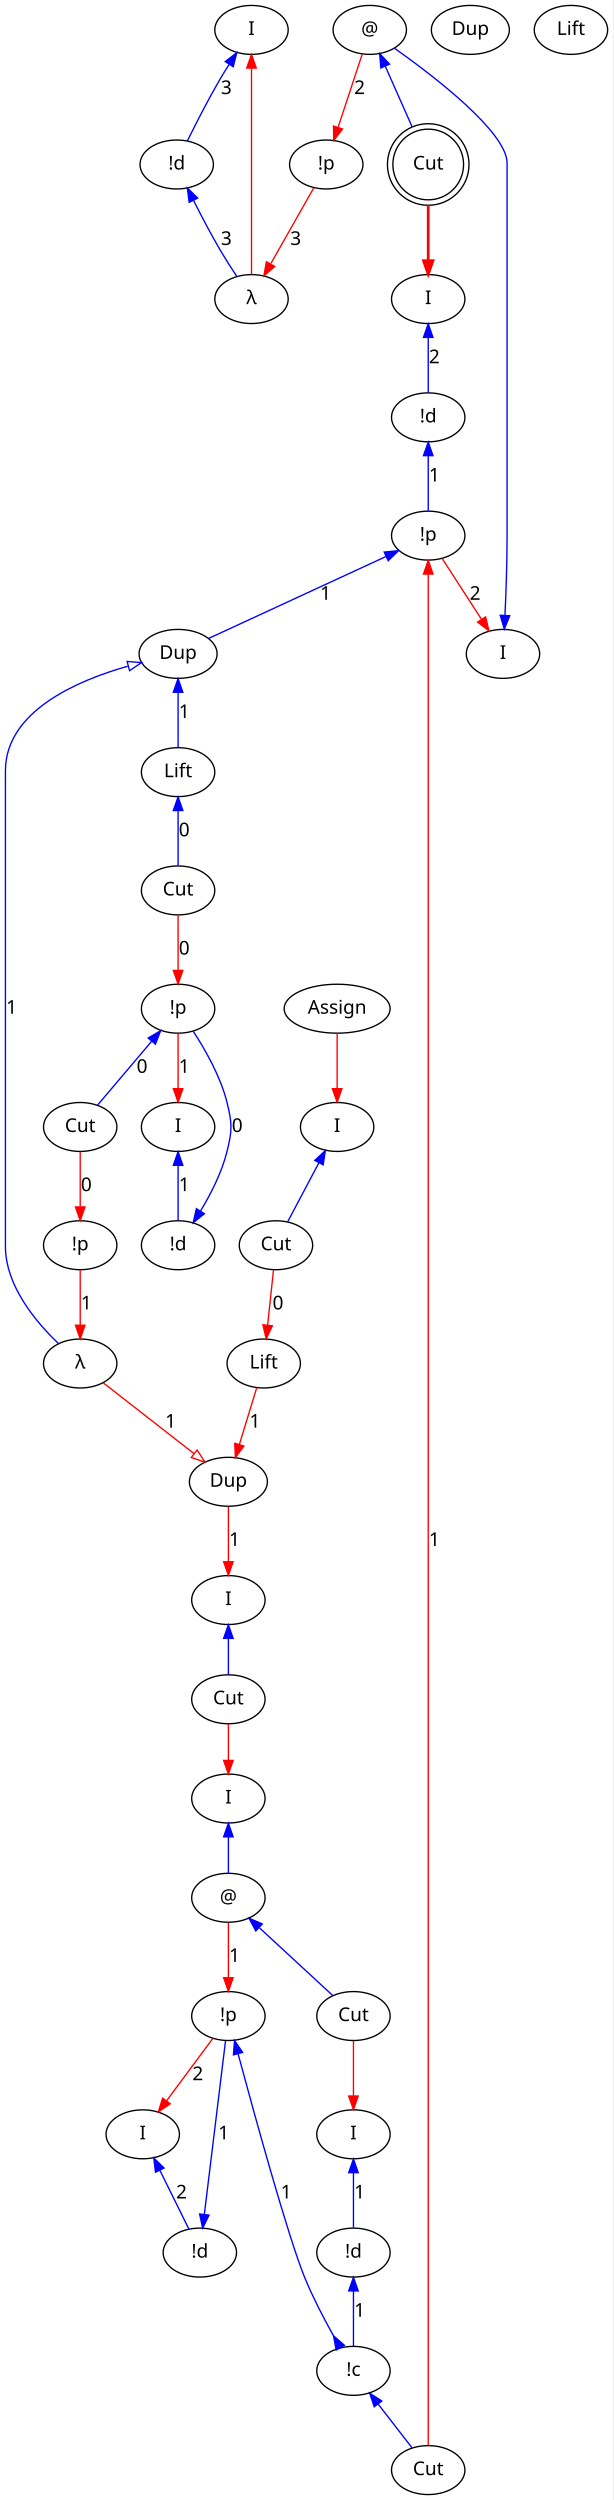
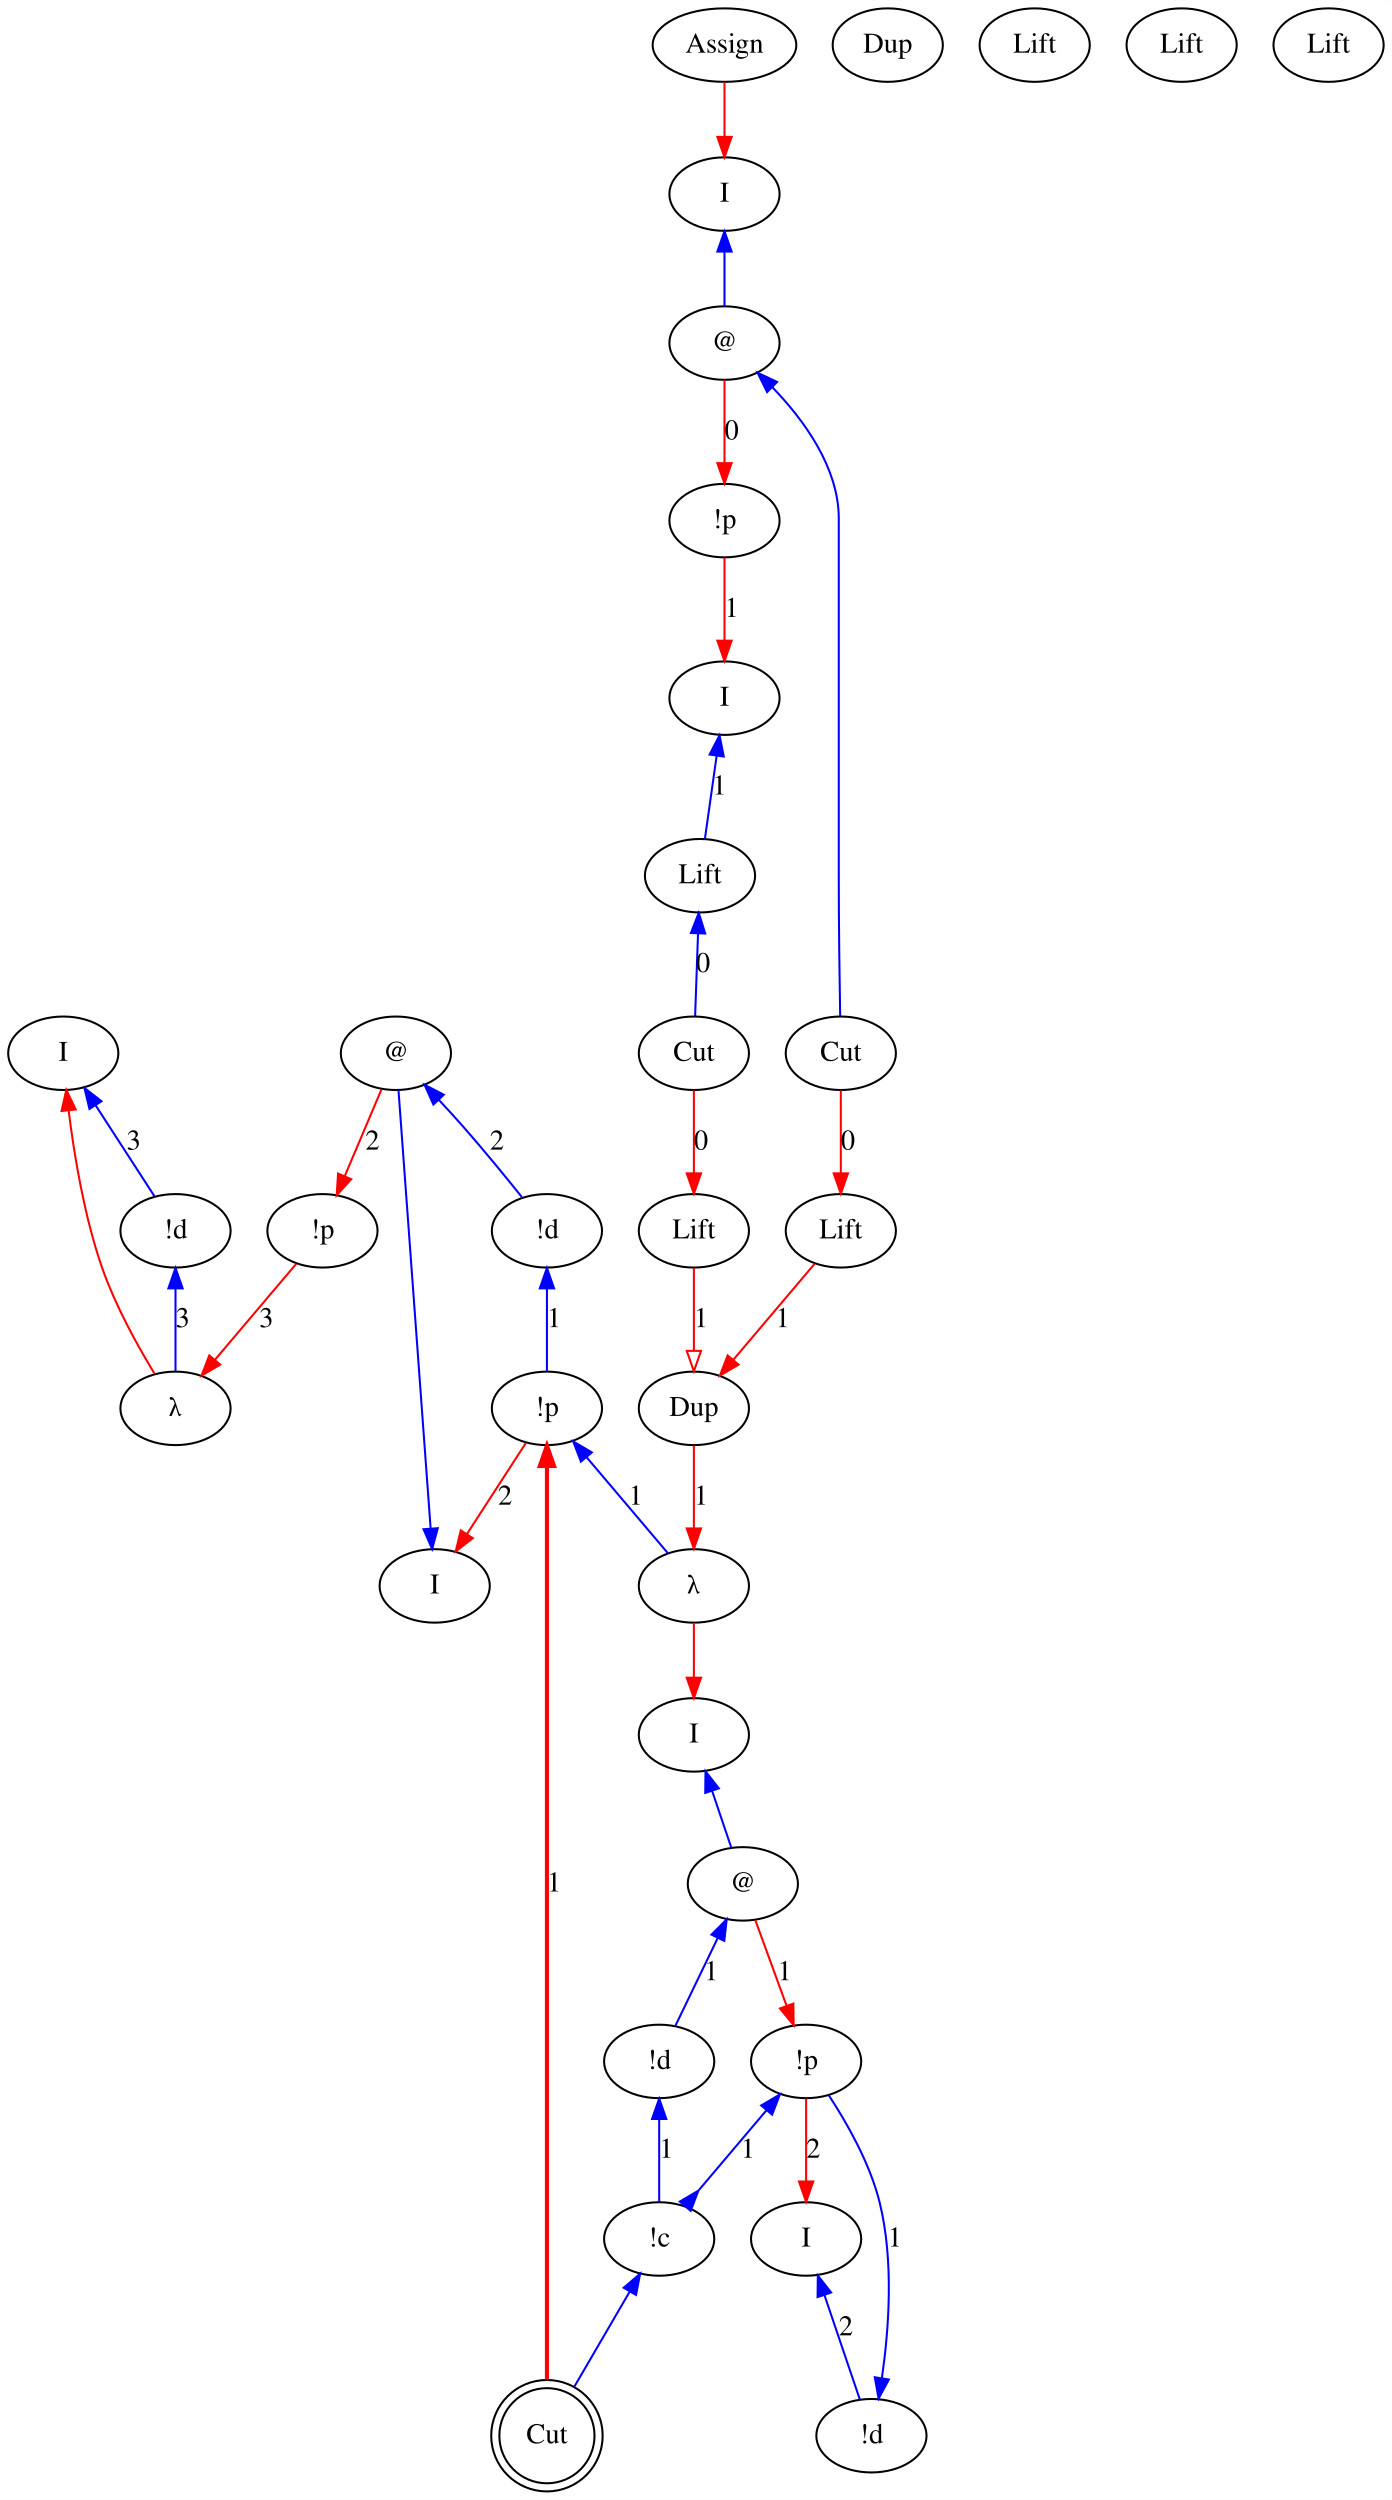
- <svg xmlns="http://www.w3.org/2000/svg" xmlns:xlink="http://www.w3.org/1999/xlink" width="451pt" height="1839pt" viewBox="0.00 0.00 451.00 1839.00">
-   <g id="graph0" class="graph" transform="scale(1 1) rotate(0) translate(4 1835)">
-     <polygon fill="white" stroke="transparent" points="-4,4 -4,-1835 447,-1835 447,4 -4,4" />
+ <svg xmlns="http://www.w3.org/2000/svg" xmlns:xlink="http://www.w3.org/1999/xlink" width="682pt" height="1225pt" viewBox="0.00 0.00 682.00 1224.80">
+   <g id="graph0" class="graph" transform="scale(1 1) rotate(0) translate(4 1220.8)">
+     <polygon fill="white" stroke="transparent" points="-4,4 -4,-1220.8 678,-1220.8 678,4 -4,4" />
    <g id="node1" class="node">
-       <ellipse fill="none" stroke="black" cx="181" cy="-1813" rx="27" ry="18" />
-       <text text-anchor="middle" x="181" y="-1809.3" font-family="Times-Roman" font-size="14.00">I</text>
+       <ellipse fill="none" stroke="black" cx="27" cy="-704.8" rx="27" ry="18" />
+       <text text-anchor="middle" x="27" y="-701.1" font-family="Times,serif" font-size="14.00">I</text>
    </g>
    <g id="node2" class="node">
-       <ellipse fill="none" stroke="black" cx="126" cy="-1714" rx="27" ry="18" />
-       <text text-anchor="middle" x="126" y="-1710.3" font-family="Times-Roman" font-size="14.00">!d</text>
+       <ellipse fill="none" stroke="black" cx="82" cy="-617.8" rx="27" ry="18" />
+       <text text-anchor="middle" x="82" y="-614.1" font-family="Times,serif" font-size="14.00">!d</text>
+     </g>
+     <g id="edge4" class="edge">
+       <g id="a_edge4">
+         <a xlink:title="iret84">
+           <path fill="none" stroke="blue" d="M42.8,-679.38C52.09,-665.02 63.57,-647.28 71.7,-634.71" />
+           <polygon fill="blue" stroke="blue" points="39.84,-677.51 37.35,-687.81 45.72,-681.31 39.84,-677.51" />
+         </a>
+       </g>
+       <text text-anchor="middle" x="61.5" y="-657.6" font-family="Times,serif" font-size="14.00">3</text>
+     </g>
+     <g id="node3" class="node">
+       <ellipse fill="none" stroke="black" cx="82" cy="-530.8" rx="27" ry="18" />
+       <text text-anchor="middle" x="82" y="-527.1" font-family="Times,serif" font-size="14.00">λ</text>
+     </g>
+     <g id="edge3" class="edge">
+       <g id="a_edge3">
+         <a xlink:title="i81">
+           <path fill="none" stroke="blue" d="M82,-589.53C82,-576.22 82,-560.6 82,-548.97" />
+           <polygon fill="blue" stroke="blue" points="78.5,-589.59 82,-599.59 85.5,-589.59 78.5,-589.59" />
+         </a>
+       </g>
+       <text text-anchor="middle" x="85.5" y="-570.6" font-family="Times,serif" font-size="14.00">3</text>
+     </g>
+     <g id="edge24" class="edge">
+       <g id="a_edge24">
+         <a xlink:title="ret82">
+           <path fill="none" stroke="red" d="M71.81,-547.65C63.65,-561.04 52.52,-580.99 46,-599.8 37.2,-625.16 32.26,-655.5 29.63,-676.84" />
+           <polygon fill="red" stroke="red" points="26.15,-676.49 28.49,-686.82 33.1,-677.28 26.15,-676.49" />
+         </a>
+       </g>
+     </g>
+     <g id="node4" class="node">
+       <ellipse fill="none" stroke="black" cx="154" cy="-617.8" rx="27" ry="18" />
+       <text text-anchor="middle" x="154" y="-614.1" font-family="Times,serif" font-size="14.00">!p</text>
+     </g>
+     <g id="edge19" class="edge">
+       <g id="a_edge19">
+         <a xlink:title="newrretf78">
+           <path fill="none" stroke="red" d="M141.13,-601.6C130.07,-588.55 113.96,-569.53 101.35,-554.64" />
+           <polygon fill="red" stroke="red" points="103.89,-552.23 94.76,-546.86 98.55,-556.75 103.89,-552.23" />
+         </a>
+       </g>
+       <text text-anchor="middle" x="126.5" y="-570.6" font-family="Times,serif" font-size="14.00">3</text>
+     </g>
+     <g id="node5" class="node">
+       <ellipse fill="none" stroke="black" cx="209" cy="-443.8" rx="27" ry="18" />
+       <text text-anchor="middle" x="209" y="-440.1" font-family="Times,serif" font-size="14.00">I</text>
+     </g>
+     <g id="node6" class="node">
+       <ellipse fill="none" stroke="black" cx="190" cy="-704.8" rx="27" ry="18" />
+       <text text-anchor="middle" x="190" y="-701.1" font-family="Times,serif" font-size="14.00">@</text>
+     </g>
+     <g id="edge7" class="edge">
+       <g id="a_edge7">
+         <a xlink:title="lret75">
+           <path fill="none" stroke="blue" d="M207.01,-471.94C203.09,-525.4 194.47,-642.9 191.25,-686.8" />
+           <polygon fill="blue" stroke="blue" points="210.51,-472.08 207.75,-461.85 203.53,-471.57 210.51,-472.08" />
+         </a>
+       </g>
+     </g>
+     <g id="edge14" class="edge">
+       <g id="a_edge14">
+         <a xlink:title="newrret74">
+           <path fill="none" stroke="red" d="M182.89,-687C177.78,-674.93 170.79,-658.43 164.97,-644.69" />
+           <polygon fill="red" stroke="red" points="168.1,-643.11 160.98,-635.26 161.65,-645.84 168.1,-643.11" />
+         </a>
+       </g>
+       <text text-anchor="middle" x="178.5" y="-657.6" font-family="Times,serif" font-size="14.00">2</text>
+     </g>
+     <g id="node7" class="node">
+       <ellipse fill="none" stroke="black" cx="264" cy="-617.8" rx="27" ry="18" />
+       <text text-anchor="middle" x="264" y="-614.1" font-family="Times,serif" font-size="14.00">!d</text>
+     </g>
+     <g id="edge10" class="edge">
+       <g id="a_edge10">
+         <a xlink:title="lval70">
+           <path fill="none" stroke="blue" d="M211.05,-681.93C215.07,-677.63 219.21,-673.11 223,-668.8 232.93,-657.5 243.7,-644.33 251.71,-634.34" />
+           <polygon fill="blue" stroke="blue" points="208.36,-679.69 204.04,-689.36 213.45,-684.49 208.36,-679.69" />
+         </a>
+       </g>
+       <text text-anchor="middle" x="239.5" y="-657.6" font-family="Times,serif" font-size="14.00">2</text>
+     </g>
+     <g id="node8" class="node">
+       <ellipse fill="none" stroke="black" cx="264" cy="-530.8" rx="27" ry="18" />
+       <text text-anchor="middle" x="264" y="-527.1" font-family="Times,serif" font-size="14.00">!p</text>
+     </g>
+     <g id="edge2" class="edge">
+       <g id="a_edge2">
+         <a xlink:title="hf65">
+           <path fill="none" stroke="blue" d="M264,-589.53C264,-576.22 264,-560.6 264,-548.97" />
+           <polygon fill="blue" stroke="blue" points="260.5,-589.59 264,-599.59 267.5,-589.59 260.5,-589.59" />
+         </a>
+       </g>
+       <text text-anchor="middle" x="267.5" y="-570.6" font-family="Times,serif" font-size="14.00">1</text>
+     </g>
+     <g id="edge18" class="edge">
+       <g id="a_edge18">
+         <a xlink:title="newrretf66">
+           <path fill="none" stroke="red" d="M253.65,-513.81C245.51,-501.22 234.03,-483.47 224.74,-469.13" />
+           <polygon fill="red" stroke="red" points="227.67,-467.21 219.3,-460.71 221.79,-471.01 227.67,-467.21" />
+         </a>
+       </g>
+       <text text-anchor="middle" x="243.5" y="-483.6" font-family="Times,serif" font-size="14.00">2</text>
+     </g>
+     <g id="node16" class="node">
+       <ellipse fill="none" stroke="black" cx="336" cy="-443.8" rx="27" ry="18" />
+       <text text-anchor="middle" x="336" y="-440.1" font-family="Times,serif" font-size="14.00">λ</text>
+     </g>
+     <g id="edge1" class="edge">
+       <g id="a_edge1">
+         <a xlink:title="h34">
+           <path fill="none" stroke="blue" d="M283.48,-506.8C296.11,-491.88 312.22,-472.87 323.24,-459.86" />
+           <polygon fill="blue" stroke="blue" points="280.66,-504.71 276.87,-514.6 286.01,-509.23 280.66,-504.71" />
+         </a>
+       </g>
+       <text text-anchor="middle" x="307.5" y="-483.6" font-family="Times,serif" font-size="14.00">1</text>
+     </g>
+     <g id="node9" class="node">
+       <ellipse fill="none" stroke="black" cx="391" cy="-123.8" rx="27" ry="18" />
+       <text text-anchor="middle" x="391" y="-120.1" font-family="Times,serif" font-size="14.00">I</text>
+     </g>
+     <g id="node10" class="node">
+       <ellipse fill="none" stroke="black" cx="423" cy="-27.4" rx="27" ry="18" />
+       <text text-anchor="middle" x="423" y="-23.7" font-family="Times,serif" font-size="14.00">!d</text>
+     </g>
+     <g id="edge33" class="edge">
+       <g id="a_edge33">
+         <a xlink:title="yret60">
+           <path fill="none" stroke="blue" d="M399.97,-96.33C405.54,-79.91 412.52,-59.31 417.33,-45.13" />
+           <polygon fill="blue" stroke="blue" points="396.62,-95.33 396.72,-105.92 403.25,-97.57 396.62,-95.33" />
+         </a>
+       </g>
+       <text text-anchor="middle" x="410.5" y="-76.6" font-family="Times,serif" font-size="14.00">2</text>
+     </g>
+     <g id="node11" class="node">
+       <ellipse fill="none" stroke="black" cx="391" cy="-210.8" rx="27" ry="18" />
+       <text text-anchor="middle" x="391" y="-207.1" font-family="Times,serif" font-size="14.00">!p</text>
+     </g>
+     <g id="edge32" class="edge">
+       <g id="a_edge32">
+         <a xlink:title="yBf56">
+           <path fill="none" stroke="blue" d="M428.14,-55.77C431.52,-79.02 434.13,-113.08 427,-141.8 422.2,-161.11 410.79,-180.98 402.1,-194.21" />
+           <polygon fill="blue" stroke="blue" points="431.55,-54.93 426.51,-45.61 424.64,-56.04 431.55,-54.93" />
+         </a>
+       </g>
+       <text text-anchor="middle" x="434.5" y="-120.1" font-family="Times,serif" font-size="14.00">1</text>
+     </g>
+     <g id="edge17" class="edge">
+       <g id="a_edge17">
+         <a xlink:title="newrretf57">
+           <path fill="none" stroke="red" d="M391,-192.59C391,-180.96 391,-165.34 391,-152.03" />
+           <polygon fill="red" stroke="red" points="394.5,-151.97 391,-141.97 387.5,-151.97 394.5,-151.97" />
+         </a>
+       </g>
+       <text text-anchor="middle" x="394.5" y="-163.6" font-family="Times,serif" font-size="14.00">2</text>
+     </g>
+     <g id="node15" class="node">
+       <ellipse fill="none" stroke="black" cx="319" cy="-123.8" rx="27" ry="18" />
+       <text text-anchor="middle" x="319" y="-120.1" font-family="Times,serif" font-size="14.00">!c</text>
+     </g>
+     <g id="edge31" class="edge">
+       <g id="a_edge31">
+         <a xlink:title="yB44">
+           <path fill="none" stroke="blue" d="M371.52,-186.8C361.25,-174.68 348.7,-159.86 338.44,-147.75" />
+           <polygon fill="blue" stroke="blue" points="368.99,-189.23 378.13,-194.6 374.34,-184.71 368.99,-189.23" />
+           <polygon fill="blue" stroke="blue" points="334.43,-137.6 338.22,-147.49 329.09,-142.12 334.43,-137.6" />
+         </a>
+       </g>
+       <text text-anchor="middle" x="362.5" y="-163.6" font-family="Times,serif" font-size="14.00">1</text>
+     </g>
+     <g id="node12" class="node">
+       <ellipse fill="none" stroke="black" cx="336" cy="-370.8" rx="27" ry="18" />
+       <text text-anchor="middle" x="336" y="-367.1" font-family="Times,serif" font-size="14.00">I</text>
+     </g>
+     <g id="node13" class="node">
+       <ellipse fill="none" stroke="black" cx="360" cy="-297.8" rx="27" ry="18" />
+       <text text-anchor="middle" x="360" y="-294.1" font-family="Times,serif" font-size="14.00">@</text>
+     </g>
+     <g id="edge6" class="edge">
+       <g id="a_edge6">
+         <a xlink:title="lret53">
+           <path fill="none" stroke="blue" d="M344.94,-343.33C348.1,-334.01 351.55,-323.79 354.35,-315.5" />
+           <polygon fill="blue" stroke="blue" points="341.57,-342.38 341.69,-352.97 348.21,-344.62 341.57,-342.38" />
+         </a>
+       </g>
+     </g>
+     <g id="edge12" class="edge">
+       <g id="a_edge12">
+         <a xlink:title="newrret52">
+           <path fill="none" stroke="red" d="M366.12,-280C370.5,-268.01 376.47,-251.65 381.46,-237.95" />
+           <polygon fill="red" stroke="red" points="384.75,-239.15 384.89,-228.55 378.17,-236.75 384.75,-239.15" />
+         </a>
+       </g>
+       <text text-anchor="middle" x="380.5" y="-250.6" font-family="Times,serif" font-size="14.00">1</text>
+     </g>
+     <g id="node14" class="node">
+       <ellipse fill="none" stroke="black" cx="319" cy="-210.8" rx="27" ry="18" />
+       <text text-anchor="middle" x="319" y="-207.1" font-family="Times,serif" font-size="14.00">!d</text>
+     </g>
+     <g id="edge9" class="edge">
+       <g id="a_edge9">
+         <a xlink:title="lval48">
+           <path fill="none" stroke="blue" d="M347.69,-271.28C340.94,-257.29 332.77,-240.35 326.88,-228.13" />
+           <polygon fill="blue" stroke="blue" points="344.6,-272.92 352.09,-280.41 350.9,-269.88 344.6,-272.92" />
+         </a>
+       </g>
+       <text text-anchor="middle" x="344.5" y="-250.6" font-family="Times,serif" font-size="14.00">1</text>
+     </g>
+     <g id="edge30" class="edge">
+       <g id="a_edge30">
+         <a xlink:title="yA43">
+           <path fill="none" stroke="blue" d="M319,-182.53C319,-169.22 319,-153.6 319,-141.97" />
+           <polygon fill="blue" stroke="blue" points="315.5,-182.59 319,-192.59 322.5,-182.59 315.5,-182.59" />
+         </a>
+       </g>
+       <text text-anchor="middle" x="322.5" y="-163.6" font-family="Times,serif" font-size="14.00">1</text>
+     </g>
+     <g id="node32" class="node">
+       <ellipse fill="none" stroke="black" cx="264" cy="-27.4" rx="23.31" ry="23.31" />
+       <ellipse fill="none" stroke="black" cx="264" cy="-27.4" rx="27.3" ry="27.3" />
+       <text text-anchor="middle" x="264" y="-23.7" font-family="Times,serif" font-size="14.00">Cut</text>
+     </g>
+     <g id="edge29" class="edge">
+       <g id="a_edge29">
+         <a xlink:title="y41">
+           <path fill="none" stroke="blue" d="M304.52,-97.94C296.16,-83.59 285.7,-65.64 277.51,-51.58" />
+           <polygon fill="blue" stroke="blue" points="301.61,-99.9 309.67,-106.78 307.66,-96.38 301.61,-99.9" />
+         </a>
+       </g>
+     </g>
+     <g id="edge22" class="edge">
+       <g id="a_edge22">
+         <a xlink:title="ret42">
+           <path fill="none" stroke="red" d="M336,-425.61C336,-417.59 336,-407.84 336,-398.86" />
+           <polygon fill="red" stroke="red" points="339.5,-398.82 336,-388.82 332.5,-398.82 339.5,-398.82" />
+         </a>
+       </g>
+     </g>
+     <g id="node17" class="node">
+       <ellipse fill="none" stroke="black" cx="351" cy="-878.8" rx="27" ry="18" />
+       <text text-anchor="middle" x="351" y="-875.1" font-family="Times,serif" font-size="14.00">I</text>
+     </g>
+     <g id="node30" class="node">
+       <ellipse fill="none" stroke="black" cx="339" cy="-791.8" rx="27" ry="18" />
+       <text text-anchor="middle" x="339" y="-788.1" font-family="Times,serif" font-size="14.00">Lift</text>
+     </g>
+     <g id="edge28" class="edge">
+       <g id="a_edge28">
+         <a xlink:title="xret26">
+           <path fill="none" stroke="blue" d="M347.15,-850.53C345.27,-837.22 343.07,-821.6 341.42,-809.97" />
+           <polygon fill="blue" stroke="blue" points="343.71,-851.18 348.57,-860.59 350.64,-850.2 343.71,-851.18" />
+         </a>
+       </g>
+       <text text-anchor="middle" x="348.5" y="-831.6" font-family="Times,serif" font-size="14.00">1</text>
+     </g>
+     <g id="node18" class="node">
+       <ellipse fill="none" stroke="black" cx="351" cy="-1125.8" rx="27" ry="18" />
+       <text text-anchor="middle" x="351" y="-1122.1" font-family="Times,serif" font-size="14.00">I</text>
+     </g>
+     <g id="node19" class="node">
+       <ellipse fill="none" stroke="black" cx="351" cy="-1052.8" rx="27" ry="18" />
+       <text text-anchor="middle" x="351" y="-1049.1" font-family="Times,serif" font-size="14.00">@</text>
+     </g>
+     <g id="edge5" class="edge">
+       <g id="a_edge5">
+         <a xlink:title="lret19">
+           <path fill="none" stroke="blue" d="M351,-1097.55C351,-1088.56 351,-1078.83 351,-1070.82" />
+           <polygon fill="blue" stroke="blue" points="347.5,-1097.61 351,-1107.61 354.5,-1097.61 347.5,-1097.61" />
+         </a>
+       </g>
+     </g>
+     <g id="node23" class="node">
+       <ellipse fill="none" stroke="black" cx="408" cy="-704.8" rx="27" ry="18" />
+       <text text-anchor="middle" x="408" y="-701.1" font-family="Times,serif" font-size="14.00">Cut</text>
    </g>
    <g id="edge8" class="edge">
      <g id="a_edge8">
-         <a xlink:title="iret84">
-           <path fill="none" stroke="blue" d="M164.56,-1787.68C162.29,-1784.13 160.05,-1780.5 158,-1777 149.14,-1761.83 140.05,-1743.96 133.83,-1731.31" />
-           <polygon fill="blue" stroke="blue" points="161.71,-1789.73 170.11,-1796.19 167.57,-1785.9 161.71,-1789.73" />
-         </a>
-       </g>
-       <text text-anchor="middle" x="162.5" y="-1765.8" font-family="Times-Roman" font-size="14.00">3</text>
-     </g>
-     <g id="node3" class="node">
-       <ellipse fill="none" stroke="black" cx="181" cy="-1615" rx="27" ry="18" />
-       <text text-anchor="middle" x="181" y="-1611.3" font-family="Times-Roman" font-size="14.00">λ</text>
-     </g>
-     <g id="edge7" class="edge">
-       <g id="a_edge7">
-         <a xlink:title="i81">
-           <path fill="none" stroke="blue" d="M138.29,-1687.72C144.01,-1676.35 151.08,-1662.85 158,-1651 161.74,-1644.6 166.15,-1637.74 170.11,-1631.81" />
-           <polygon fill="blue" stroke="blue" points="135.15,-1686.18 133.83,-1696.69 141.42,-1689.29 135.15,-1686.18" />
-         </a>
-       </g>
-       <text text-anchor="middle" x="162.5" y="-1654.8" font-family="Times-Roman" font-size="14.00">3</text>
-     </g>
-     <g id="edge31" class="edge">
-       <g id="a_edge31">
-         <a xlink:title="ret82">
-           <path fill="none" stroke="red" d="M181,-1633.15C181,-1667.26 181,-1743.85 181,-1784.86" />
-           <polygon fill="red" stroke="red" points="177.5,-1784.94 181,-1794.94 184.5,-1784.94 177.5,-1784.94" />
-         </a>
-       </g>
-     </g>
-     <g id="node4" class="node">
-       <ellipse fill="none" stroke="black" cx="236" cy="-1714" rx="27" ry="18" />
-       <text text-anchor="middle" x="236" y="-1710.3" font-family="Times-Roman" font-size="14.00">!p</text>
+         <a xlink:title="lval14">
+           <path fill="none" stroke="blue" d="M374.49,-1031.1C389.82,-1015.23 407,-991.85 407,-966.8 407,-966.8 407,-966.8 407,-790.8 407,-767.33 407.39,-740.22 407.68,-723.05" />
+           <polygon fill="blue" stroke="blue" points="371.88,-1028.76 367.2,-1038.26 376.78,-1033.75 371.88,-1028.76" />
+         </a>
+       </g>
+     </g>
+     <g id="node26" class="node">
+       <ellipse fill="none" stroke="black" cx="351" cy="-965.8" rx="27" ry="18" />
+       <text text-anchor="middle" x="351" y="-962.1" font-family="Times,serif" font-size="14.00">!p</text>
+     </g>
+     <g id="edge11" class="edge">
+       <g id="a_edge11">
+         <a xlink:title="newrret18">
+           <path fill="none" stroke="red" d="M351,-1034.59C351,-1022.96 351,-1007.34 351,-994.03" />
+           <polygon fill="red" stroke="red" points="354.5,-993.97 351,-983.97 347.5,-993.97 354.5,-993.97" />
+         </a>
+       </g>
+       <text text-anchor="middle" x="354.5" y="-1005.6" font-family="Times,serif" font-size="14.00">0</text>
+     </g>
+     <g id="node20" class="node">
+       <ellipse fill="none" stroke="black" cx="351" cy="-1198.8" rx="35.19" ry="18" />
+       <text text-anchor="middle" x="351" y="-1195.1" font-family="Times,serif" font-size="14.00">Assign</text>
    </g>
    <g id="edge23" class="edge">
      <g id="a_edge23">
-         <a xlink:title="newrretf78">
-           <path fill="none" stroke="red" d="M226.92,-1696.98C218.32,-1681.82 205.28,-1658.81 195.28,-1641.19" />
-           <polygon fill="red" stroke="red" points="198.07,-1639.01 190.1,-1632.04 191.98,-1642.47 198.07,-1639.01" />
-         </a>
-       </g>
-       <text text-anchor="middle" x="213.5" y="-1654.8" font-family="Times-Roman" font-size="14.00">3</text>
-     </g>
-     <g id="node5" class="node">
-       <ellipse fill="none" stroke="black" cx="366" cy="-1354" rx="27" ry="18" />
-       <text text-anchor="middle" x="366" y="-1350.3" font-family="Times-Roman" font-size="14.00">I</text>
-     </g>
-     <g id="node6" class="node">
-       <ellipse fill="none" stroke="black" cx="268" cy="-1813" rx="27" ry="18" />
-       <text text-anchor="middle" x="268" y="-1809.3" font-family="Times-Roman" font-size="14.00">@</text>
-     </g>
-     <g id="edge12" class="edge">
-       <g id="a_edge12">
-         <a xlink:title="lret75">
-           <path fill="none" stroke="blue" d="M367.46,-1382.39C368.22,-1399.04 369,-1420.74 369,-1440 369,-1715 369,-1715 369,-1715 369,-1737.73 315.11,-1779.01 286.06,-1799.61" />
-           <polygon fill="blue" stroke="blue" points="370.95,-1382.07 366.97,-1372.25 363.95,-1382.41 370.95,-1382.07" />
-         </a>
-       </g>
-     </g>
-     <g id="edge18" class="edge">
-       <g id="a_edge18">
-         <a xlink:title="newrret74">
-           <path fill="none" stroke="red" d="M262.43,-1795.1C257.56,-1780.36 250.42,-1758.71 244.79,-1741.64" />
-           <polygon fill="red" stroke="red" points="247.97,-1740.1 241.51,-1731.7 241.32,-1742.29 247.97,-1740.1" />
-         </a>
-       </g>
-       <text text-anchor="middle" x="260.5" y="-1765.8" font-family="Times-Roman" font-size="14.00">2</text>
-     </g>
-     <g id="node9" class="node">
-       <ellipse fill="none" stroke="black" cx="311" cy="-1714" rx="26" ry="26" />
-       <ellipse fill="none" stroke="black" cx="311" cy="-1714" rx="30" ry="30" />
-       <text text-anchor="middle" x="311" y="-1710.3" font-family="Times-Roman" font-size="14.00">Cut</text>
-     </g>
-     <g id="edge14" class="edge">
-       <g id="a_edge14">
-         <a xlink:title="lval70">
-           <path fill="none" stroke="blue" d="M279.44,-1786.2C285.51,-1772.49 292.97,-1755.66 299.11,-1741.81" />
-           <polygon fill="blue" stroke="blue" points="276.15,-1784.98 275.29,-1795.54 282.55,-1787.82 276.15,-1784.98" />
-         </a>
-       </g>
-     </g>
-     <g id="node7" class="node">
-       <ellipse fill="none" stroke="black" cx="311" cy="-1615" rx="27" ry="18" />
-       <text text-anchor="middle" x="311" y="-1611.3" font-family="Times-Roman" font-size="14.00">I</text>
-     </g>
-     <g id="node8" class="node">
-       <ellipse fill="none" stroke="black" cx="311" cy="-1528" rx="27" ry="18" />
-       <text text-anchor="middle" x="311" y="-1524.3" font-family="Times-Roman" font-size="14.00">!d</text>
-     </g>
-     <g id="edge6" class="edge">
-       <g id="a_edge6">
-         <a xlink:title="hret73">
-           <path fill="none" stroke="blue" d="M311,-1586.73C311,-1573.42 311,-1557.81 311,-1546.18" />
-           <polygon fill="blue" stroke="blue" points="307.5,-1586.8 311,-1596.8 314.5,-1586.8 307.5,-1586.8" />
-         </a>
-       </g>
-       <text text-anchor="middle" x="315.5" y="-1567.8" font-family="Times-Roman" font-size="14.00">2</text>
-     </g>
-     <g id="node10" class="node">
-       <ellipse fill="none" stroke="black" cx="311" cy="-1441" rx="27" ry="18" />
-       <text text-anchor="middle" x="311" y="-1437.3" font-family="Times-Roman" font-size="14.00">!p</text>
-     </g>
-     <g id="edge5" class="edge">
-       <g id="a_edge5">
-         <a xlink:title="hf65">
-           <path fill="none" stroke="blue" d="M311,-1499.73C311,-1486.42 311,-1470.81 311,-1459.18" />
-           <polygon fill="blue" stroke="blue" points="307.5,-1499.8 311,-1509.8 314.5,-1499.8 307.5,-1499.8" />
-         </a>
-       </g>
-       <text text-anchor="middle" x="315.5" y="-1480.8" font-family="Times-Roman" font-size="14.00">1</text>
-     </g>
-     <g id="edge33" class="edge">
-       <g id="a_edge33">
-         <a xlink:title="rval71">
-           <path fill="none" stroke="red" stroke-width="2" d="M311,-1683.9C311,-1671.12 311,-1656.19 311,-1643.6" />
-           <polygon fill="red" stroke="red" stroke-width="2" points="314.5,-1643.24 311,-1633.24 307.5,-1643.24 314.5,-1643.24" />
-         </a>
-       </g>
-     </g>
-     <g id="edge22" class="edge">
-       <g id="a_edge22">
-         <a xlink:title="newrretf66">
-           <path fill="none" stroke="red" d="M321.35,-1424.01C329.49,-1411.43 340.97,-1393.68 350.26,-1379.33" />
-           <polygon fill="red" stroke="red" points="353.21,-1381.21 355.7,-1370.92 347.33,-1377.41 353.21,-1381.21" />
-         </a>
-       </g>
-       <text text-anchor="middle" x="345.5" y="-1393.8" font-family="Times-Roman" font-size="14.00">2</text>
-     </g>
-     <g id="node32" class="node">
-       <ellipse fill="none" stroke="black" cx="127" cy="-1354" rx="28.7" ry="18" />
-       <text text-anchor="middle" x="127" y="-1350.3" font-family="Times-Roman" font-size="14.00">Dup</text>
-     </g>
-     <g id="edge4" class="edge">
-       <g id="a_edge4">
-         <a xlink:title="h34">
-           <path fill="none" stroke="blue" d="M279.86,-1425.61C242.85,-1408.52 182.02,-1380.42 149.38,-1365.34" />
-           <polygon fill="blue" stroke="blue" points="278.62,-1428.9 289.17,-1429.92 281.56,-1422.54 278.62,-1428.9" />
-         </a>
-       </g>
-       <text text-anchor="middle" x="235.5" y="-1393.8" font-family="Times-Roman" font-size="14.00">1</text>
-     </g>
-     <g id="node11" class="node">
-       <ellipse fill="none" stroke="black" cx="164" cy="-658" rx="27" ry="18" />
-       <text text-anchor="middle" x="164" y="-654.3" font-family="Times-Roman" font-size="14.00">I</text>
+         <a xlink:title="ret8">
+           <path fill="none" stroke="red" d="M351,-1180.61C351,-1172.59 351,-1162.84 351,-1153.86" />
+           <polygon fill="red" stroke="red" points="354.5,-1153.82 351,-1143.82 347.5,-1153.82 354.5,-1153.82" />
+         </a>
+       </g>
+     </g>
+     <g id="node21" class="node">
+       <ellipse fill="none" stroke="black" cx="431" cy="-1198.8" rx="27" ry="18" />
+       <text text-anchor="middle" x="431" y="-1195.1" font-family="Times,serif" font-size="14.00">Dup</text>
+     </g>
+     <g id="node22" class="node">
+       <ellipse fill="none" stroke="black" cx="336" cy="-530.8" rx="27" ry="18" />
+       <text text-anchor="middle" x="336" y="-527.1" font-family="Times,serif" font-size="14.00">Dup</text>
+     </g>
+     <g id="edge16" class="edge">
+       <g id="a_edge16">
+         <a xlink:title="newrretf31">
+           <path fill="none" stroke="red" d="M336,-512.59C336,-500.96 336,-485.34 336,-472.03" />
+           <polygon fill="red" stroke="red" points="339.5,-471.97 336,-461.97 332.5,-471.97 339.5,-471.97" />
+         </a>
+       </g>
+       <text text-anchor="middle" x="339.5" y="-483.6" font-family="Times,serif" font-size="14.00">1</text>
+     </g>
+     <g id="node25" class="node">
+       <ellipse fill="none" stroke="black" cx="408" cy="-617.8" rx="27" ry="18" />
+       <text text-anchor="middle" x="408" y="-614.1" font-family="Times,serif" font-size="14.00">Lift</text>
+     </g>
+     <g id="edge27" class="edge">
+       <g id="a_edge27">
+         <a xlink:title="seqDM96">
+           <path fill="none" stroke="red" d="M408,-686.59C408,-674.96 408,-659.34 408,-646.03" />
+           <polygon fill="red" stroke="red" points="411.5,-645.97 408,-635.97 404.5,-645.97 411.5,-645.97" />
+         </a>
+       </g>
+       <text text-anchor="middle" x="411.5" y="-657.6" font-family="Times,serif" font-size="14.00">0</text>
+     </g>
+     <g id="node24" class="node">
+       <ellipse fill="none" stroke="black" cx="503" cy="-1198.8" rx="27" ry="18" />
+       <text text-anchor="middle" x="503" y="-1195.1" font-family="Times,serif" font-size="14.00">Lift</text>
+     </g>
+     <g id="edge20" class="edge">
+       <g id="a_edge20">
+         <a xlink:title="newrretf87">
+           <path fill="none" stroke="red" d="M395.13,-601.6C384.07,-588.55 367.96,-569.53 355.35,-554.64" />
+           <polygon fill="red" stroke="red" points="357.89,-552.23 348.76,-546.86 352.55,-556.75 357.89,-552.23" />
+         </a>
+       </g>
+       <text text-anchor="middle" x="379.5" y="-570.6" font-family="Times,serif" font-size="14.00">1</text>
+     </g>
+     <g id="edge15" class="edge">
+       <g id="a_edge15">
+         <a xlink:title="newrretf23">
+           <path fill="none" stroke="red" d="M351,-947.59C351,-935.96 351,-920.34 351,-907.03" />
+           <polygon fill="red" stroke="red" points="354.5,-906.97 351,-896.97 347.5,-906.97 354.5,-906.97" />
+         </a>
+       </g>
+       <text text-anchor="middle" x="354.5" y="-918.6" font-family="Times,serif" font-size="14.00">1</text>
    </g>
    <g id="node27" class="node">
-       <ellipse fill="none" stroke="black" cx="164" cy="-585" rx="27" ry="18" />
-       <text text-anchor="middle" x="164" y="-581.3" font-family="Times-Roman" font-size="14.00">Cut</text>
-     </g>
-     <g id="edge11" class="edge">
-       <g id="a_edge11">
-         <a xlink:title="lret62">
-           <path fill="none" stroke="blue" d="M164,-629.75C164,-620.77 164,-611.03 164,-603.03" />
-           <polygon fill="blue" stroke="blue" points="160.5,-629.81 164,-639.81 167.5,-629.81 160.5,-629.81" />
-         </a>
-       </g>
-     </g>
-     <g id="node12" class="node">
-       <ellipse fill="none" stroke="black" cx="101" cy="-265" rx="27" ry="18" />
-       <text text-anchor="middle" x="101" y="-261.3" font-family="Times-Roman" font-size="14.00">I</text>
-     </g>
-     <g id="node13" class="node">
-       <ellipse fill="none" stroke="black" cx="143" cy="-178" rx="27" ry="18" />
-       <text text-anchor="middle" x="143" y="-174.3" font-family="Times-Roman" font-size="14.00">!d</text>
-     </g>
-     <g id="edge42" class="edge">
-       <g id="a_edge42">
-         <a xlink:title="yret60">
-           <path fill="none" stroke="blue" d="M113.61,-238.49C120.52,-224.49 128.89,-207.56 134.93,-195.34" />
-           <polygon fill="blue" stroke="blue" points="110.39,-237.1 109.1,-247.61 116.67,-240.2 110.39,-237.1" />
-         </a>
-       </g>
-       <text text-anchor="middle" x="129.5" y="-217.8" font-family="Times-Roman" font-size="14.00">2</text>
-     </g>
-     <g id="node14" class="node">
-       <ellipse fill="none" stroke="black" cx="164" cy="-352" rx="27" ry="18" />
-       <text text-anchor="middle" x="164" y="-348.3" font-family="Times-Roman" font-size="14.00">!p</text>
-     </g>
-     <g id="edge40" class="edge">
-       <g id="a_edge40">
-         <a xlink:title="yBf56">
-           <path fill="none" stroke="blue" d="M146.33,-206.27C150.71,-242.11 158.26,-304 161.91,-333.88" />
-           <polygon fill="blue" stroke="blue" points="149.77,-205.55 145.08,-196.05 142.82,-206.4 149.77,-205.55" />
-         </a>
-       </g>
-       <text text-anchor="middle" x="160.5" y="-261.3" font-family="Times-Roman" font-size="14.00">1</text>
+       <ellipse fill="none" stroke="black" cx="336" cy="-704.8" rx="27" ry="18" />
+       <text text-anchor="middle" x="336" y="-701.1" font-family="Times,serif" font-size="14.00">Cut</text>
+     </g>
+     <g id="node31" class="node">
+       <ellipse fill="none" stroke="black" cx="336" cy="-617.8" rx="27" ry="18" />
+       <text text-anchor="middle" x="336" y="-614.1" font-family="Times,serif" font-size="14.00">Lift</text>
+     </g>
+     <g id="edge26" class="edge">
+       <g id="a_edge26">
+         <a xlink:title="seqDM102">
+           <path fill="none" stroke="red" d="M336,-686.59C336,-674.96 336,-659.34 336,-646.03" />
+           <polygon fill="red" stroke="red" points="339.5,-645.97 336,-635.97 332.5,-645.97 339.5,-645.97" />
+         </a>
+       </g>
+       <text text-anchor="middle" x="339.5" y="-657.6" font-family="Times,serif" font-size="14.00">0</text>
+     </g>
+     <g id="node28" class="node">
+       <ellipse fill="none" stroke="black" cx="575" cy="-1198.8" rx="27" ry="18" />
+       <text text-anchor="middle" x="575" y="-1195.1" font-family="Times,serif" font-size="14.00">Lift</text>
+     </g>
+     <g id="node29" class="node">
+       <ellipse fill="none" stroke="black" cx="647" cy="-1198.8" rx="27" ry="18" />
+       <text text-anchor="middle" x="647" y="-1195.1" font-family="Times,serif" font-size="14.00">Lift</text>
+     </g>
+     <g id="edge25" class="edge">
+       <g id="a_edge25">
+         <a xlink:title="seqDE104">
+           <path fill="none" stroke="blue" d="M338.04,-763.53C337.57,-750.22 337.02,-734.6 336.61,-722.97" />
+           <polygon fill="blue" stroke="blue" points="334.54,-763.72 338.39,-773.59 341.54,-763.48 334.54,-763.72" />
+         </a>
+       </g>
+       <text text-anchor="middle" x="340.5" y="-744.6" font-family="Times,serif" font-size="14.00">0</text>
    </g>
    <g id="edge21" class="edge">
      <g id="a_edge21">
-         <a xlink:title="newrretf57">
-           <path fill="none" stroke="red" d="M152.44,-335.41C142.94,-322.59 129.33,-304.22 118.49,-289.6" />
-           <polygon fill="red" stroke="red" points="121.25,-287.44 112.48,-281.49 115.62,-291.61 121.25,-287.44" />
-         </a>
-       </g>
-       <text text-anchor="middle" x="141.5" y="-304.8" font-family="Times-Roman" font-size="14.00">2</text>
-     </g>
-     <g id="node20" class="node">
-       <ellipse fill="none" stroke="black" cx="256" cy="-91" rx="27" ry="18" />
-       <text text-anchor="middle" x="256" y="-87.3" font-family="Times-Roman" font-size="14.00">!c</text>
-     </g>
-     <g id="edge39" class="edge">
-       <g id="a_edge39">
-         <a xlink:title="yB44">
-           <path fill="none" stroke="blue" d="M171.1,-324.34C183.22,-279.31 207.75,-190.14 220,-160 225.97,-145.31 234.15,-129.62 241.2,-117.01" />
-           <polygon fill="blue" stroke="blue" points="167.72,-323.44 168.51,-334.01 174.48,-325.26 167.72,-323.44" />
-           <polygon fill="blue" stroke="blue" points="249.36,-109.78 241.36,-116.73 243.28,-106.31 249.36,-109.78" />
-         </a>
-       </g>
-       <text text-anchor="middle" x="206.5" y="-217.8" font-family="Times-Roman" font-size="14.00">1</text>
-     </g>
-     <g id="node15" class="node">
-       <ellipse fill="none" stroke="black" cx="164" cy="-512" rx="27" ry="18" />
-       <text text-anchor="middle" x="164" y="-508.3" font-family="Times-Roman" font-size="14.00">I</text>
-     </g>
-     <g id="node16" class="node">
-       <ellipse fill="none" stroke="black" cx="164" cy="-439" rx="27" ry="18" />
-       <text text-anchor="middle" x="164" y="-435.3" font-family="Times-Roman" font-size="14.00">@</text>
-     </g>
-     <g id="edge10" class="edge">
-       <g id="a_edge10">
-         <a xlink:title="lret53">
-           <path fill="none" stroke="blue" d="M164,-483.75C164,-474.77 164,-465.03 164,-457.03" />
-           <polygon fill="blue" stroke="blue" points="160.5,-483.81 164,-493.81 167.5,-483.81 160.5,-483.81" />
-         </a>
-       </g>
-     </g>
-     <g id="edge16" class="edge">
-       <g id="a_edge16">
-         <a xlink:title="newrret52">
-           <path fill="none" stroke="red" d="M164,-420.8C164,-409.16 164,-393.55 164,-380.24" />
-           <polygon fill="red" stroke="red" points="167.5,-380.18 164,-370.18 160.5,-380.18 167.5,-380.18" />
-         </a>
-       </g>
-       <text text-anchor="middle" x="168.5" y="-391.8" font-family="Times-Roman" font-size="14.00">1</text>
-     </g>
-     <g id="node19" class="node">
-       <ellipse fill="none" stroke="black" cx="256" cy="-352" rx="27" ry="18" />
-       <text text-anchor="middle" x="256" y="-348.3" font-family="Times-Roman" font-size="14.00">Cut</text>
+         <a xlink:title="newrretf91">
+           <path fill="none" stroke="red" d="M336,-599.59C336,-587.96 336,-572.34 336,-559.03" />
+           <polygon fill="none" stroke="red" points="339.5,-558.97 336,-548.97 332.5,-558.97 339.5,-558.97" />
+         </a>
+       </g>
+       <text text-anchor="middle" x="339.5" y="-570.6" font-family="Times,serif" font-size="14.00">1</text>
    </g>
    <g id="edge13" class="edge">
      <g id="a_edge13">
-         <a xlink:title="lval48">
-           <path fill="none" stroke="blue" d="M186.94,-416.8C203.76,-401.26 226.13,-380.6 240.79,-367.06" />
-           <polygon fill="blue" stroke="blue" points="184.16,-414.61 179.19,-423.96 188.91,-419.75 184.16,-414.61" />
-         </a>
-       </g>
-     </g>
-     <g id="node17" class="node">
-       <ellipse fill="none" stroke="black" cx="256" cy="-265" rx="27" ry="18" />
-       <text text-anchor="middle" x="256" y="-261.3" font-family="Times-Roman" font-size="14.00">I</text>
-     </g>
-     <g id="node18" class="node">
-       <ellipse fill="none" stroke="black" cx="256" cy="-178" rx="27" ry="18" />
-       <text text-anchor="middle" x="256" y="-174.3" font-family="Times-Roman" font-size="14.00">!d</text>
-     </g>
-     <g id="edge41" class="edge">
-       <g id="a_edge41">
-         <a xlink:title="yret51">
-           <path fill="none" stroke="blue" d="M256,-236.73C256,-223.42 256,-207.81 256,-196.18" />
-           <polygon fill="blue" stroke="blue" points="252.5,-236.8 256,-246.8 259.5,-236.8 252.5,-236.8" />
-         </a>
-       </g>
-       <text text-anchor="middle" x="260.5" y="-217.8" font-family="Times-Roman" font-size="14.00">1</text>
-     </g>
-     <g id="edge38" class="edge">
-       <g id="a_edge38">
-         <a xlink:title="yA43">
-           <path fill="none" stroke="blue" d="M256,-149.73C256,-136.42 256,-120.81 256,-109.18" />
-           <polygon fill="blue" stroke="blue" points="252.5,-149.8 256,-159.8 259.5,-149.8 252.5,-149.8" />
-         </a>
-       </g>
-       <text text-anchor="middle" x="260.5" y="-130.8" font-family="Times-Roman" font-size="14.00">1</text>
-     </g>
-     <g id="edge32" class="edge">
-       <g id="a_edge32">
-         <a xlink:title="rval49">
-           <path fill="none" stroke="red" d="M256,-333.8C256,-322.16 256,-306.55 256,-293.24" />
-           <polygon fill="red" stroke="red" points="259.5,-293.18 256,-283.18 252.5,-293.18 259.5,-293.18" />
-         </a>
-       </g>
-     </g>
-     <g id="node26" class="node">
-       <ellipse fill="none" stroke="black" cx="311" cy="-18" rx="27" ry="18" />
-       <text text-anchor="middle" x="311" y="-14.3" font-family="Times-Roman" font-size="14.00">Cut</text>
-     </g>
-     <g id="edge37" class="edge">
-       <g id="a_edge37">
-         <a xlink:title="y41">
-           <path fill="none" stroke="blue" d="M274.17,-66.54C282.37,-55.96 291.81,-43.77 299.09,-34.38" />
-           <polygon fill="blue" stroke="blue" points="271.29,-64.55 267.93,-74.59 276.83,-68.83 271.29,-64.55" />
-         </a>
-       </g>
-     </g>
-     <g id="node21" class="node">
-       <ellipse fill="none" stroke="black" cx="127" cy="-1006" rx="27" ry="18" />
-       <text text-anchor="middle" x="127" y="-1002.3" font-family="Times-Roman" font-size="14.00">I</text>
-     </g>
-     <g id="node22" class="node">
-       <ellipse fill="none" stroke="black" cx="127" cy="-919" rx="27" ry="18" />
-       <text text-anchor="middle" x="127" y="-915.3" font-family="Times-Roman" font-size="14.00">!d</text>
-     </g>
-     <g id="edge36" class="edge">
-       <g id="a_edge36">
-         <a xlink:title="xret26">
-           <path fill="none" stroke="blue" d="M127,-977.73C127,-964.42 127,-948.81 127,-937.18" />
-           <polygon fill="blue" stroke="blue" points="123.5,-977.8 127,-987.8 130.5,-977.8 123.5,-977.8" />
-         </a>
-       </g>
-       <text text-anchor="middle" x="131.5" y="-958.8" font-family="Times-Roman" font-size="14.00">1</text>
-     </g>
-     <g id="node23" class="node">
-       <ellipse fill="none" stroke="black" cx="127" cy="-1093" rx="27" ry="18" />
-       <text text-anchor="middle" x="127" y="-1089.3" font-family="Times-Roman" font-size="14.00">!p</text>
-     </g>
-     <g id="edge35" class="edge">
-       <g id="a_edge35">
-         <a xlink:title="xBf22">
-           <path fill="none" stroke="blue" d="M143.43,-944.04C151,-956.56 159.14,-972.46 163,-988 166.86,-1003.53 166.86,-1008.47 163,-1024 158.2,-1043.32 146.79,-1063.18 138.1,-1076.42" />
-           <polygon fill="blue" stroke="blue" points="146.39,-942.17 138.1,-935.58 140.47,-945.91 146.39,-942.17" />
-         </a>
-       </g>
-       <text text-anchor="middle" x="170.5" y="-1002.3" font-family="Times-Roman" font-size="14.00">0</text>
-     </g>
-     <g id="edge20" class="edge">
-       <g id="a_edge20">
-         <a xlink:title="newrretf23">
-           <path fill="none" stroke="red" d="M127,-1074.8C127,-1063.16 127,-1047.55 127,-1034.24" />
-           <polygon fill="red" stroke="red" points="130.5,-1034.18 127,-1024.18 123.5,-1034.18 130.5,-1034.18" />
-         </a>
-       </g>
-       <text text-anchor="middle" x="131.5" y="-1045.8" font-family="Times-Roman" font-size="14.00">1</text>
-     </g>
-     <g id="node29" class="node">
-       <ellipse fill="none" stroke="black" cx="55" cy="-1006" rx="27" ry="18" />
-       <text text-anchor="middle" x="55" y="-1002.3" font-family="Times-Roman" font-size="14.00">Cut</text>
-     </g>
-     <g id="edge34" class="edge">
-       <g id="a_edge34">
-         <a xlink:title="xB10">
-           <path fill="none" stroke="blue" d="M107.52,-1069C94.89,-1054.09 78.78,-1035.08 67.76,-1022.06" />
-           <polygon fill="blue" stroke="blue" points="104.99,-1071.44 114.13,-1076.8 110.34,-1066.91 104.99,-1071.44" />
-         </a>
-       </g>
-       <text text-anchor="middle" x="100.5" y="-1045.8" font-family="Times-Roman" font-size="14.00">0</text>
-     </g>
-     <g id="node24" class="node">
-       <ellipse fill="none" stroke="black" cx="244" cy="-1006" rx="27" ry="18" />
-       <text text-anchor="middle" x="244" y="-1002.3" font-family="Times-Roman" font-size="14.00">I</text>
-     </g>
-     <g id="node38" class="node">
-       <ellipse fill="none" stroke="black" cx="199" cy="-919" rx="27" ry="18" />
-       <text text-anchor="middle" x="199" y="-915.3" font-family="Times-Roman" font-size="14.00">Cut</text>
-     </g>
-     <g id="edge9" class="edge">
-       <g id="a_edge9">
-         <a xlink:title="lret19">
-           <path fill="none" stroke="blue" d="M230.49,-979.49C223.08,-965.49 214.12,-948.56 207.65,-936.34" />
-           <polygon fill="blue" stroke="blue" points="227.55,-981.41 235.32,-988.61 233.74,-978.14 227.55,-981.41" />
-         </a>
-       </g>
-     </g>
-     <g id="node25" class="node">
-       <ellipse fill="none" stroke="black" cx="244" cy="-1093" rx="38.99" ry="18" />
-       <text text-anchor="middle" x="244" y="-1089.3" font-family="Times-Roman" font-size="14.00">Assign</text>
-     </g>
-     <g id="edge30" class="edge">
-       <g id="a_edge30">
-         <a xlink:title="ret8">
-           <path fill="none" stroke="red" d="M244,-1074.8C244,-1063.16 244,-1047.55 244,-1034.24" />
-           <polygon fill="red" stroke="red" points="247.5,-1034.18 244,-1024.18 240.5,-1034.18 247.5,-1034.18" />
-         </a>
-       </g>
-     </g>
-     <g id="edge17" class="edge">
-       <g id="a_edge17">
        <a xlink:title="newrret61">
-           <path fill="none" stroke="red" d="M311,-36.22C311,-50.59 311,-71.63 311,-90 311,-1355 311,-1355 311,-1355 311,-1374.25 311,-1395.95 311,-1412.6" />
-           <polygon fill="red" stroke="red" points="307.5,-1412.74 311,-1422.74 314.5,-1412.74 307.5,-1412.74" />
-         </a>
-       </g>
-       <text text-anchor="middle" x="315.5" y="-697.8" font-family="Times-Roman" font-size="14.00">1</text>
-     </g>
-     <g id="edge29" class="edge">
-       <g id="a_edge29">
-         <a xlink:title="ret42">
-           <path fill="none" stroke="red" d="M164,-566.81C164,-558.79 164,-549.05 164,-540.07" />
-           <polygon fill="red" stroke="red" points="167.5,-540.03 164,-530.03 160.5,-540.03 167.5,-540.03" />
-         </a>
-       </g>
-     </g>
-     <g id="node28" class="node">
-       <ellipse fill="none" stroke="black" cx="55" cy="-919" rx="27" ry="18" />
-       <text text-anchor="middle" x="55" y="-915.3" font-family="Times-Roman" font-size="14.00">!p</text>
-     </g>
-     <g id="node30" class="node">
-       <ellipse fill="none" stroke="black" cx="55" cy="-832" rx="27" ry="18" />
-       <text text-anchor="middle" x="55" y="-828.3" font-family="Times-Roman" font-size="14.00">λ</text>
-     </g>
-     <g id="edge24" class="edge">
-       <g id="a_edge24">
-         <a xlink:title="newrretf92">
-           <path fill="none" stroke="red" d="M55,-900.8C55,-889.16 55,-873.55 55,-860.24" />
-           <polygon fill="red" stroke="red" points="58.5,-860.18 55,-850.18 51.5,-860.18 58.5,-860.18" />
-         </a>
-       </g>
-       <text text-anchor="middle" x="59.5" y="-871.8" font-family="Times-Roman" font-size="14.00">1</text>
-     </g>
-     <g id="edge19" class="edge">
-       <g id="a_edge19">
-         <a xlink:title="newrret94">
-           <path fill="none" stroke="red" d="M55,-987.8C55,-976.16 55,-960.55 55,-947.24" />
-           <polygon fill="red" stroke="red" points="58.5,-947.18 55,-937.18 51.5,-947.18 58.5,-947.18" />
-         </a>
-       </g>
-       <text text-anchor="middle" x="59.5" y="-958.8" font-family="Times-Roman" font-size="14.00">0</text>
-     </g>
-     <g id="node33" class="node">
-       <ellipse fill="none" stroke="black" cx="164" cy="-745" rx="28.7" ry="18" />
-       <text text-anchor="middle" x="164" y="-741.3" font-family="Times-Roman" font-size="14.00">Dup</text>
-     </g>
-     <g id="edge26" class="edge">
-       <g id="a_edge26">
-         <a xlink:title="ret106">
-           <path fill="none" stroke="red" d="M72.03,-817.72C89.92,-803.77 118.26,-781.67 138.75,-765.69" />
-           <polygon fill="none" stroke="red" points="141,-768.38 146.73,-759.47 136.69,-762.86 141,-768.38" />
-         </a>
-       </g>
-       <text text-anchor="middle" x="121.5" y="-784.8" font-family="Times-Roman" font-size="14.00">1</text>
-     </g>
-     <g id="node31" class="node">
-       <ellipse fill="none" stroke="black" cx="342" cy="-1813" rx="28.7" ry="18" />
-       <text text-anchor="middle" x="342" y="-1809.3" font-family="Times-Roman" font-size="14.00">Dup</text>
-     </g>
-     <g id="edge2" class="edge">
-       <g id="a_edge2">
-         <a xlink:title="h105">
-           <path fill="none" stroke="blue" d="M89.95,-1344.92C52.46,-1334.3 0,-1311.65 0,-1268 0,-1268 0,-1268 0,-918 0,-889 22.85,-862.07 39.09,-846.59" />
-           <polygon fill="none" stroke="blue" points="89.5,-1348.42 100.07,-1347.6 91.3,-1341.66 89.5,-1348.42" />
-         </a>
-       </g>
-       <text text-anchor="middle" x="4.5" y="-1089.3" font-family="Times-Roman" font-size="14.00">1</text>
-     </g>
-     <g id="node35" class="node">
-       <ellipse fill="none" stroke="black" cx="127" cy="-1267" rx="27" ry="18" />
-       <text text-anchor="middle" x="127" y="-1263.3" font-family="Times-Roman" font-size="14.00">Lift</text>
-     </g>
-     <g id="edge1" class="edge">
-       <g id="a_edge1">
-         <a xlink:title="h101">
-           <path fill="none" stroke="blue" d="M127,-1325.73C127,-1312.42 127,-1296.81 127,-1285.18" />
-           <polygon fill="blue" stroke="blue" points="123.5,-1325.8 127,-1335.8 130.5,-1325.8 123.5,-1325.8" />
-         </a>
-       </g>
-       <text text-anchor="middle" x="131.5" y="-1306.8" font-family="Times-Roman" font-size="14.00">1</text>
-     </g>
-     <g id="edge28" class="edge">
-       <g id="a_edge28">
-         <a xlink:title="ret35">
-           <path fill="none" stroke="red" d="M164,-726.8C164,-715.16 164,-699.55 164,-686.24" />
-           <polygon fill="red" stroke="red" points="167.5,-686.18 164,-676.18 160.5,-686.18 167.5,-686.18" />
-         </a>
-       </g>
-       <text text-anchor="middle" x="168.5" y="-697.8" font-family="Times-Roman" font-size="14.00">1</text>
-     </g>
-     <g id="node34" class="node">
-       <ellipse fill="none" stroke="black" cx="416" cy="-1813" rx="27" ry="18" />
-       <text text-anchor="middle" x="416" y="-1809.3" font-family="Times-Roman" font-size="14.00">Lift</text>
-     </g>
-     <g id="node37" class="node">
-       <ellipse fill="none" stroke="black" cx="127" cy="-1180" rx="27" ry="18" />
-       <text text-anchor="middle" x="127" y="-1176.3" font-family="Times-Roman" font-size="14.00">Cut</text>
-     </g>
-     <g id="edge3" class="edge">
-       <g id="a_edge3">
-         <a xlink:title="h109">
-           <path fill="none" stroke="blue" d="M127,-1238.73C127,-1225.42 127,-1209.81 127,-1198.18" />
-           <polygon fill="blue" stroke="blue" points="123.5,-1238.8 127,-1248.8 130.5,-1238.8 123.5,-1238.8" />
-         </a>
-       </g>
-       <text text-anchor="middle" x="131.5" y="-1219.8" font-family="Times-Roman" font-size="14.00">0</text>
-     </g>
-     <g id="node36" class="node">
-       <ellipse fill="none" stroke="black" cx="190" cy="-832" rx="27" ry="18" />
-       <text text-anchor="middle" x="190" y="-828.3" font-family="Times-Roman" font-size="14.00">Lift</text>
-     </g>
-     <g id="edge25" class="edge">
-       <g id="a_edge25">
-         <a xlink:title="ret102">
-           <path fill="none" stroke="red" d="M184.86,-814.21C181.23,-802.33 176.29,-786.17 172.12,-772.56" />
-           <polygon fill="red" stroke="red" points="175.4,-771.3 169.13,-762.76 168.7,-773.34 175.4,-771.3" />
-         </a>
-       </g>
-       <text text-anchor="middle" x="183.5" y="-784.8" font-family="Times-Roman" font-size="14.00">1</text>
-     </g>
-     <g id="edge15" class="edge">
-       <g id="a_edge15">
-         <a xlink:title="newrret18">
-           <path fill="none" stroke="red" d="M127,-1161.8C127,-1150.16 127,-1134.55 127,-1121.24" />
-           <polygon fill="red" stroke="red" points="130.5,-1121.18 127,-1111.18 123.5,-1121.18 130.5,-1121.18" />
-         </a>
-       </g>
-       <text text-anchor="middle" x="131.5" y="-1132.8" font-family="Times-Roman" font-size="14.00">0</text>
-     </g>
-     <g id="edge27" class="edge">
-       <g id="a_edge27">
-         <a xlink:title="ret110">
-           <path fill="none" stroke="red" d="M197.18,-900.8C195.95,-889.16 194.29,-873.55 192.88,-860.24" />
-           <polygon fill="red" stroke="red" points="196.35,-859.75 191.82,-850.18 189.39,-860.49 196.35,-859.75" />
-         </a>
-       </g>
-       <text text-anchor="middle" x="200.5" y="-871.8" font-family="Times-Roman" font-size="14.00">0</text>
+           <path fill="none" stroke="red" stroke-width="2" d="M264,-54.85C264,-73.77 264,-99.85 264,-122.8 264,-444.8 264,-444.8 264,-444.8 264,-464.04 264,-485.74 264,-502.4" />
+           <polygon fill="red" stroke="red" stroke-width="2" points="260.5,-502.54 264,-512.54 267.5,-502.54 260.5,-502.54" />
+         </a>
+       </g>
+       <text text-anchor="middle" x="267.5" y="-294.1" font-family="Times,serif" font-size="14.00">1</text>
    </g>
  </g>
</svg>
